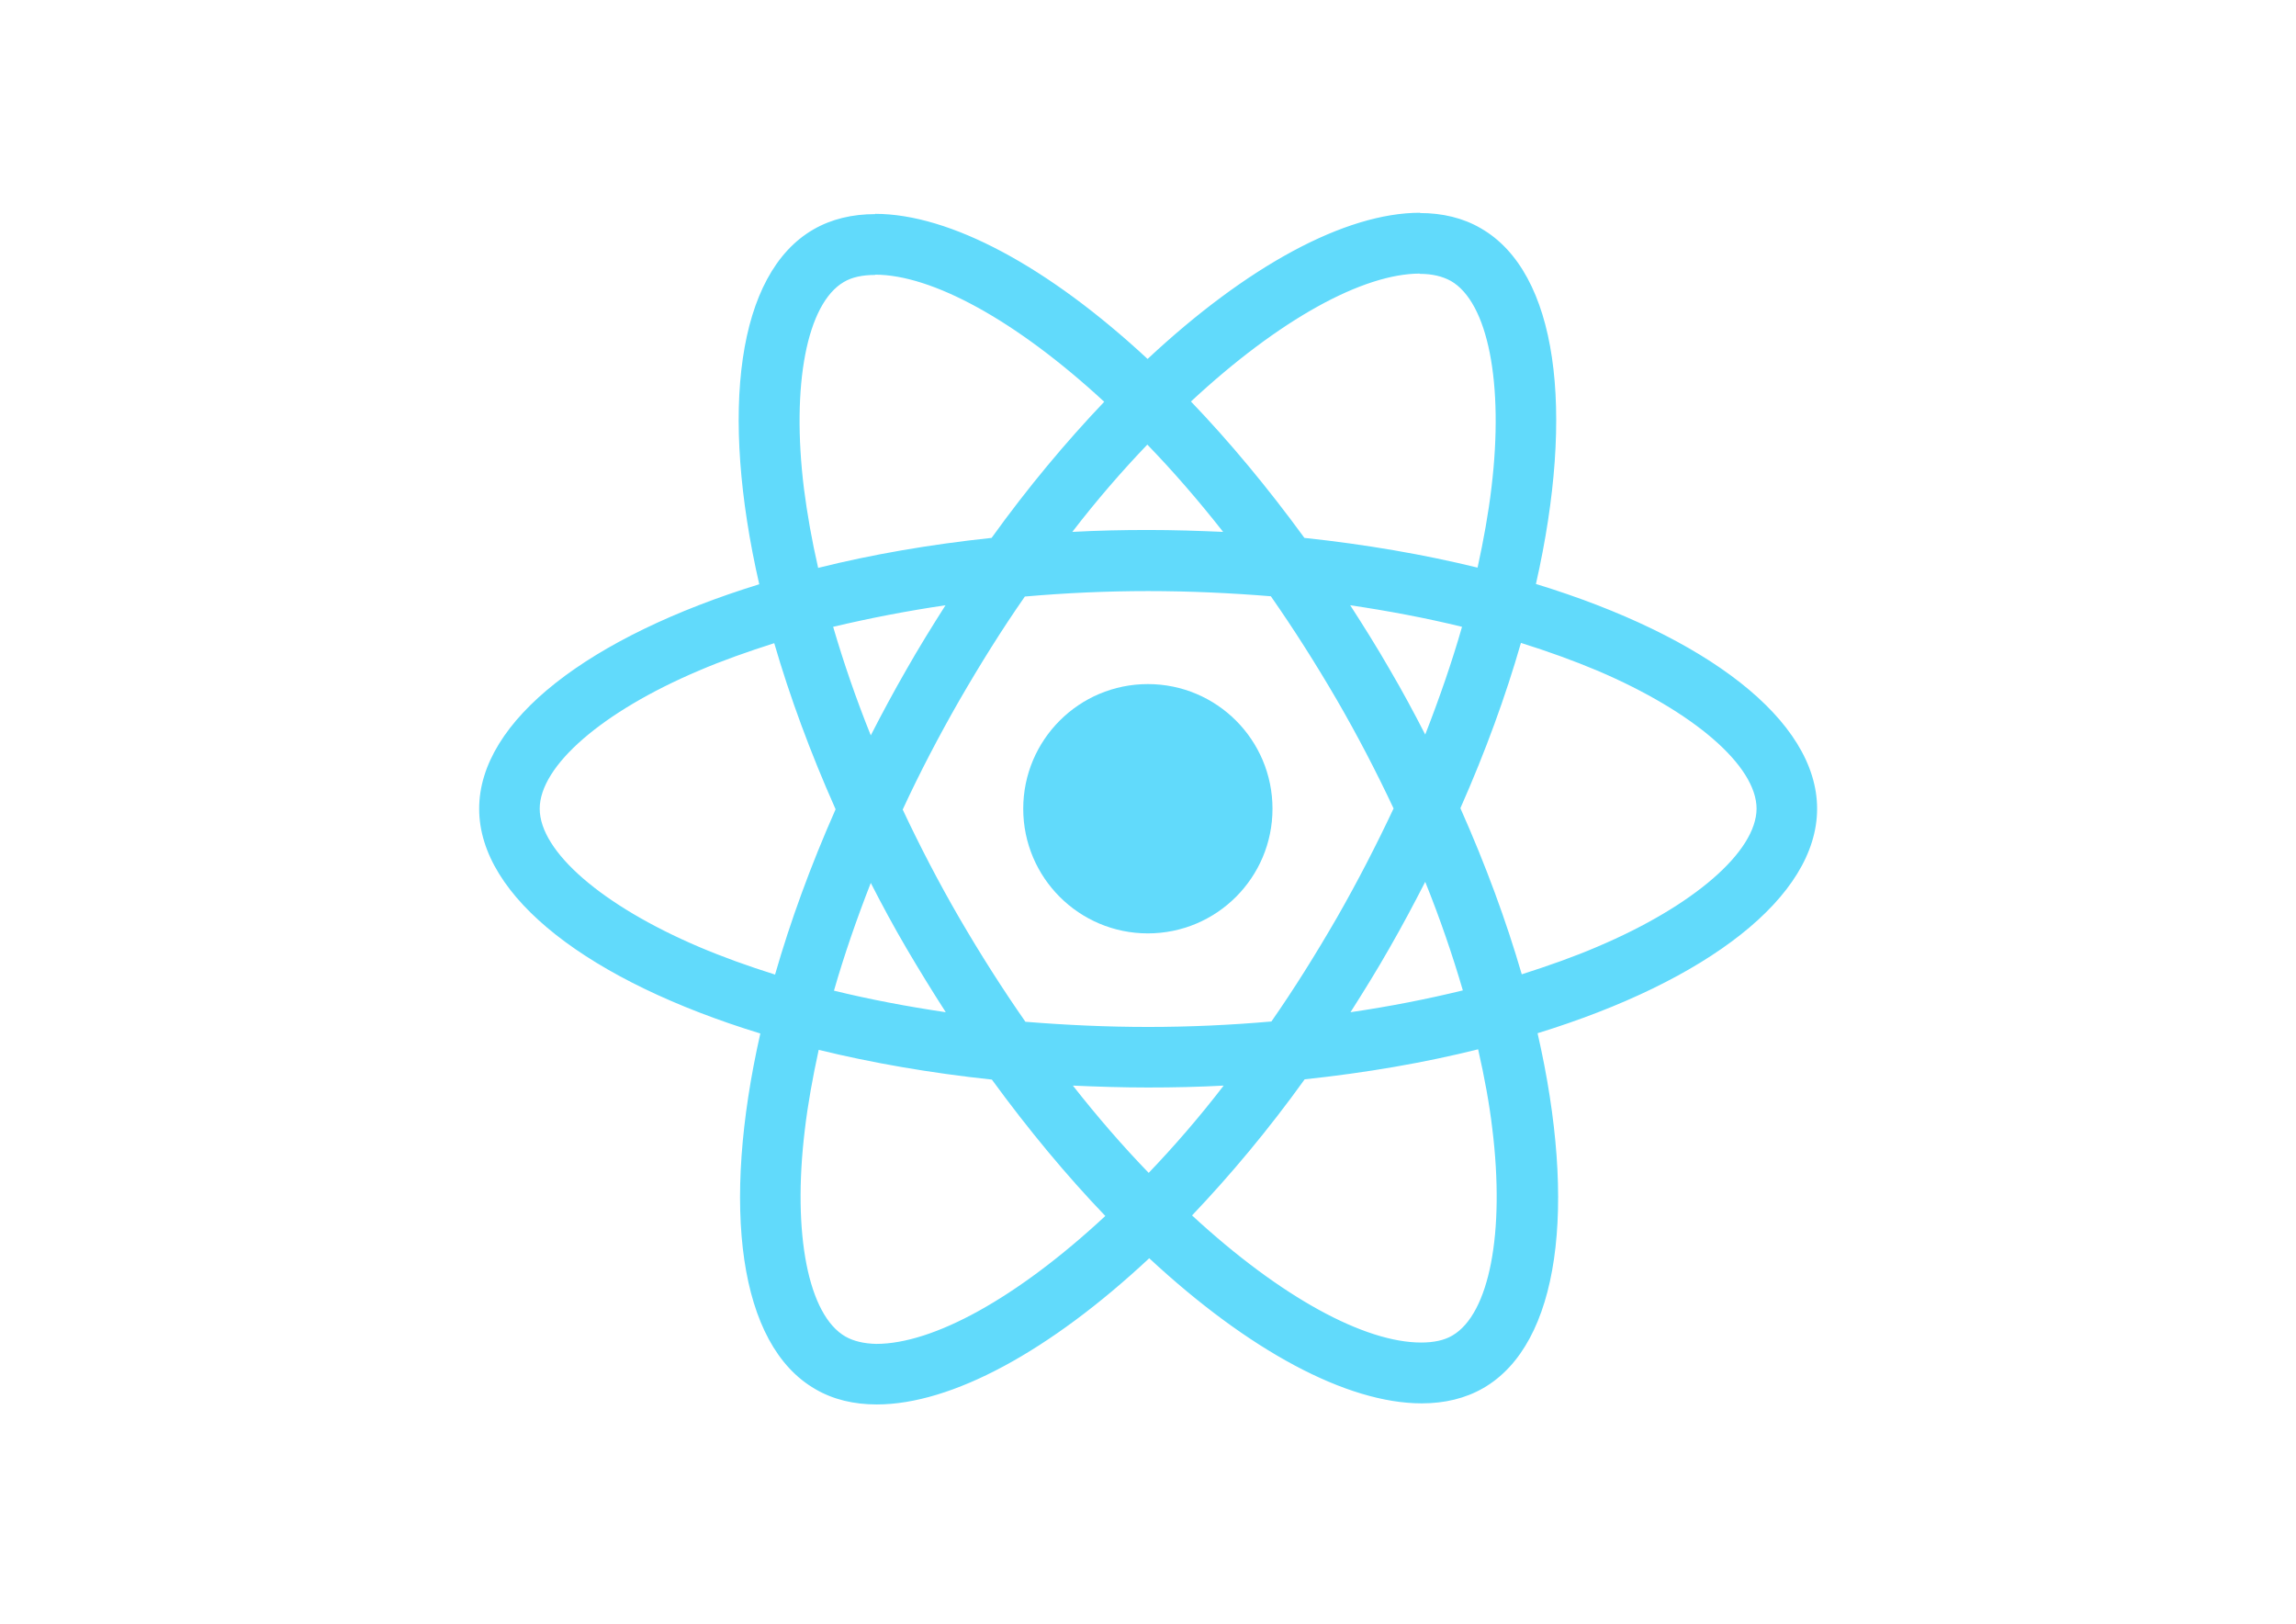
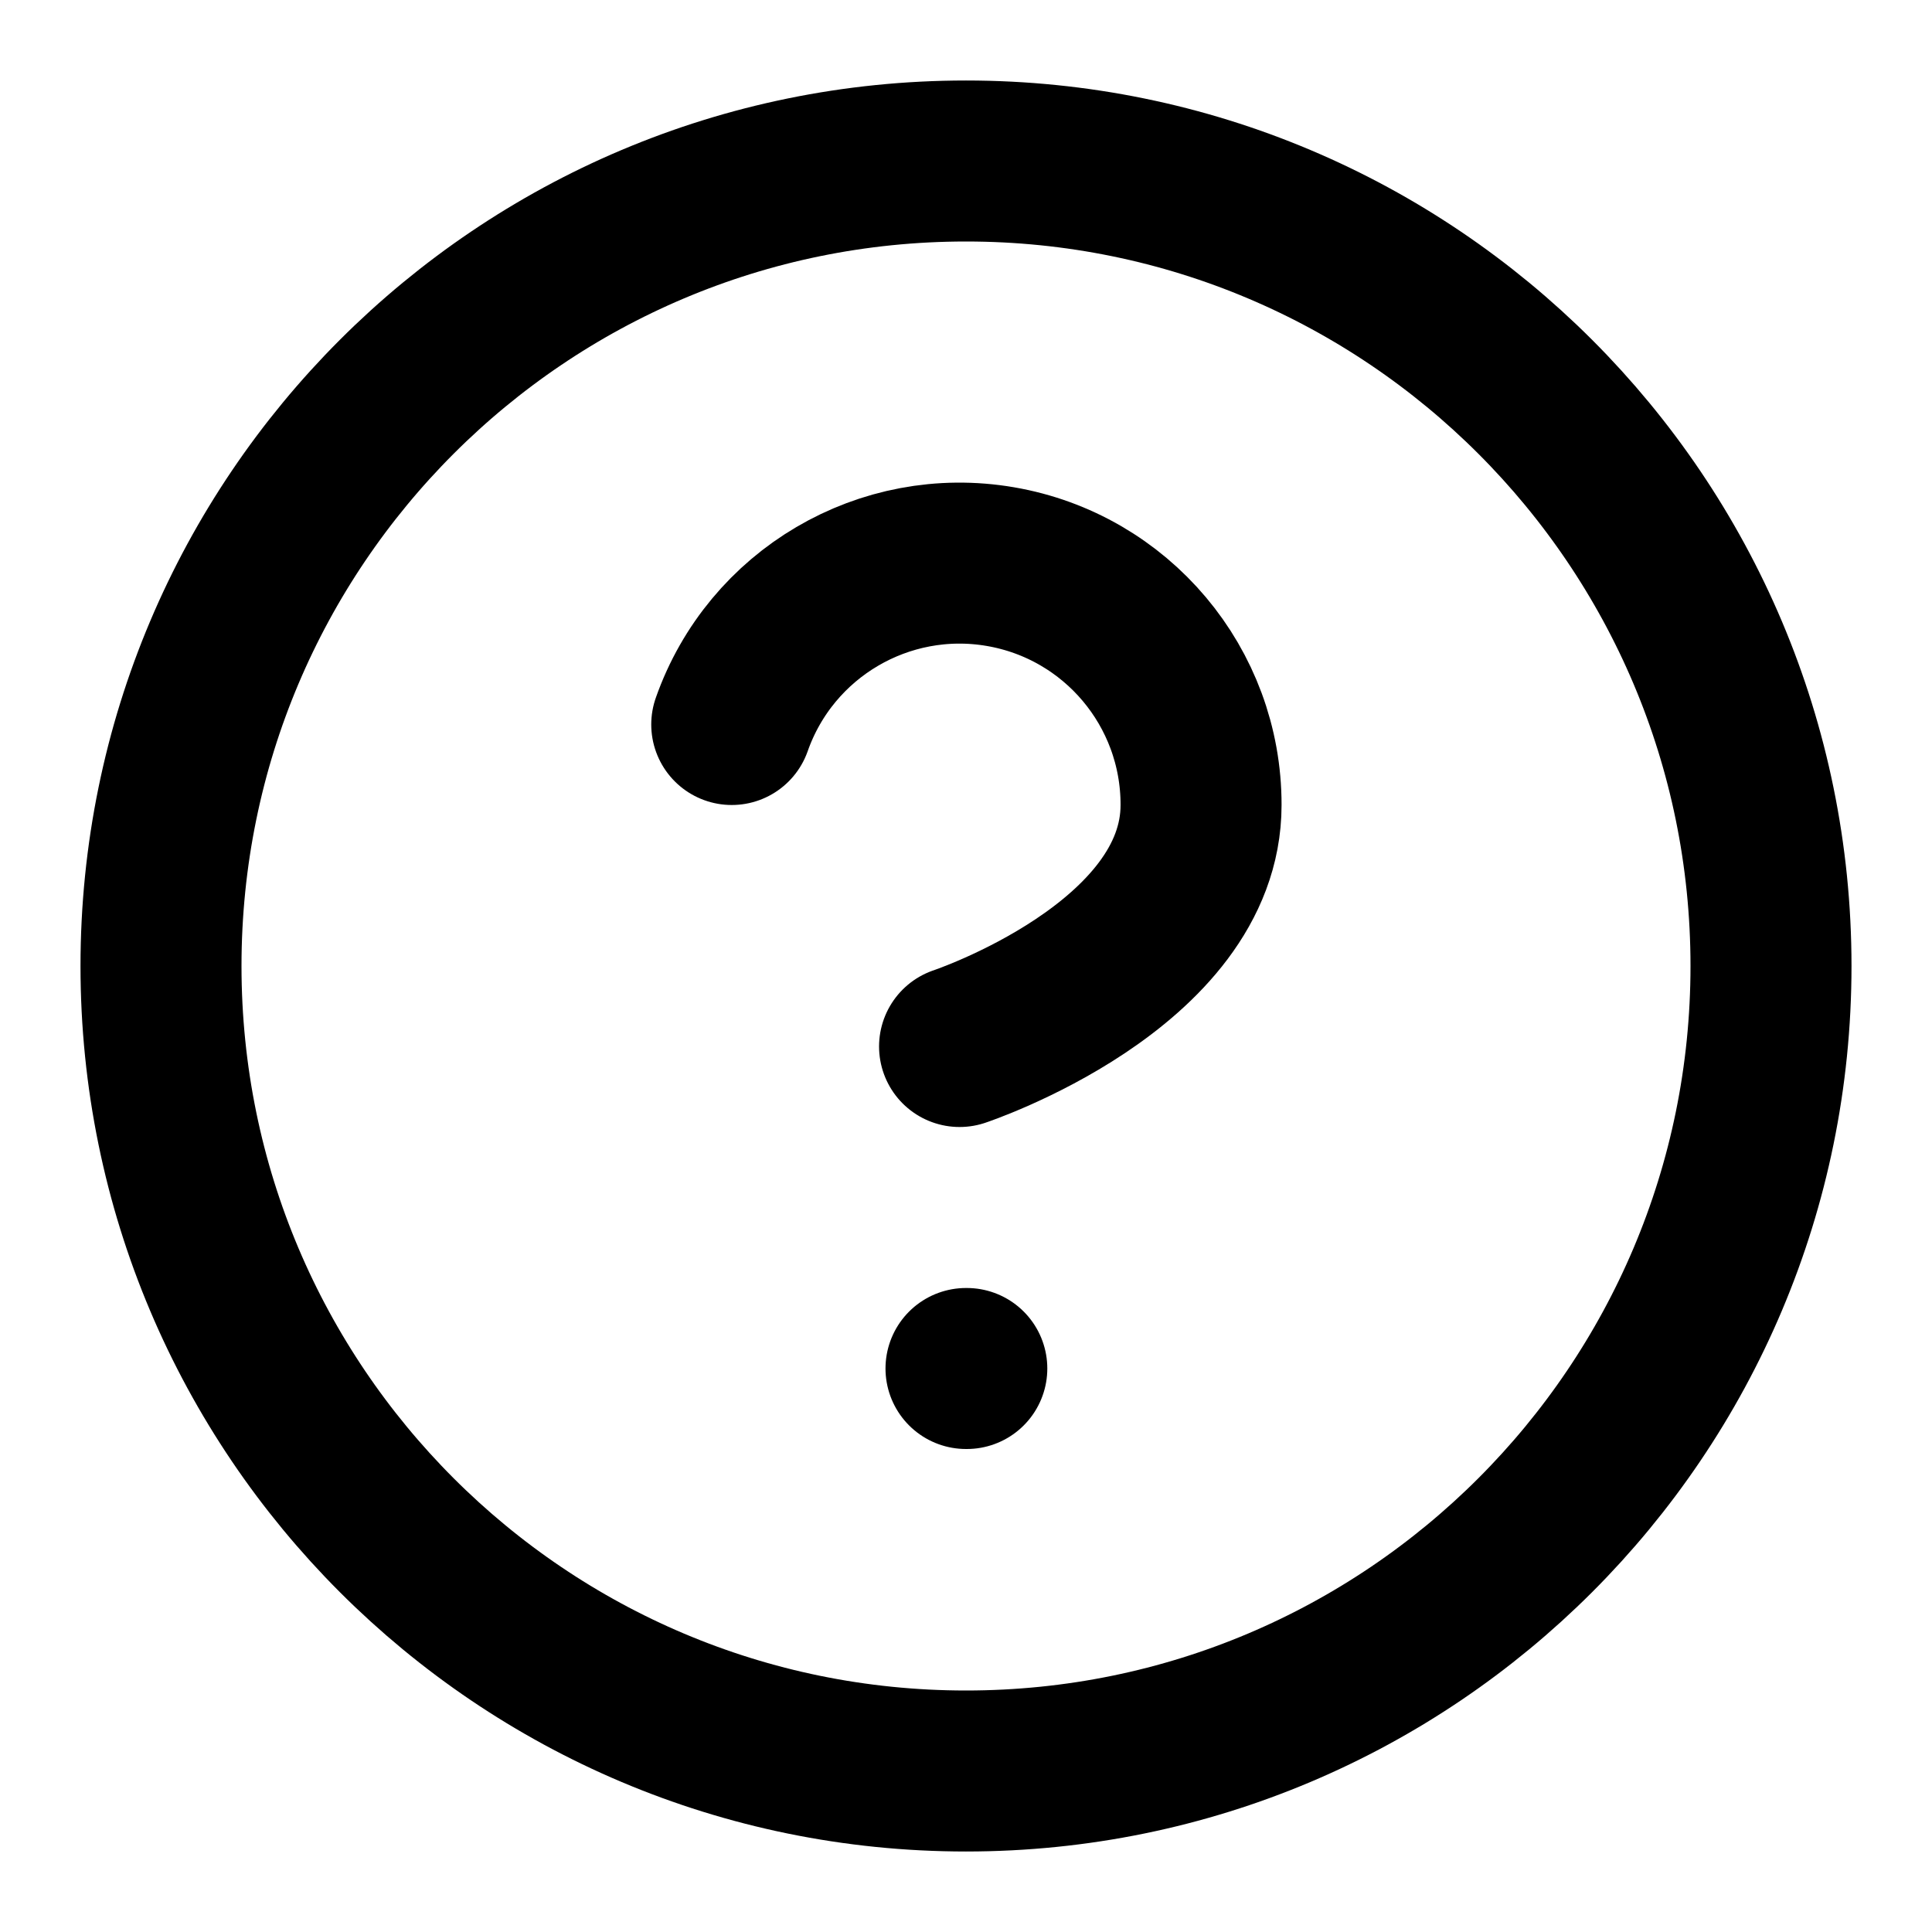
- <svg xmlns="http://www.w3.org/2000/svg" viewBox="0 0 841.9 595.3">
-   <g fill="#61DAFB">
-     <path d="M666.3 296.5c0-32.5-40.7-63.3-103.1-82.4 14.4-63.6 8-114.2-20.2-130.4-6.5-3.8-14.1-5.6-22.4-5.6v22.3c4.6 0 8.3.9 11.4 2.6 13.6 7.8 19.5 37.5 14.9 75.7-1.1 9.4-2.9 19.3-5.1 29.4-19.6-4.8-41-8.5-63.5-10.9-13.5-18.5-27.5-35.3-41.6-50 32.6-30.3 63.2-46.9 84-46.9V78c-27.5 0-63.5 19.6-99.9 53.6-36.4-33.8-72.4-53.2-99.9-53.2v22.3c20.7 0 51.4 16.5 84 46.6-14 14.7-28 31.4-41.3 49.9-22.6 2.4-44 6.1-63.6 11-2.3-10-4-19.7-5.2-29-4.7-38.2 1.1-67.9 14.6-75.8 3-1.8 6.9-2.6 11.5-2.6V78.5c-8.4 0-16 1.8-22.6 5.6-28.1 16.2-34.4 66.7-19.9 130.1-62.2 19.2-102.7 49.9-102.7 82.3 0 32.5 40.7 63.3 103.1 82.4-14.4 63.6-8 114.2 20.2 130.4 6.5 3.8 14.1 5.6 22.5 5.6 27.5 0 63.5-19.6 99.9-53.6 36.4 33.8 72.4 53.2 99.9 53.2 8.4 0 16-1.8 22.6-5.6 28.1-16.2 34.4-66.7 19.9-130.1 62-19.1 102.5-49.9 102.5-82.3zm-130.2-66.7c-3.7 12.9-8.3 26.2-13.5 39.5-4.1-8-8.4-16-13.1-24-4.6-8-9.5-15.8-14.4-23.4 14.2 2.1 27.9 4.7 41 7.9zm-45.8 106.5c-7.8 13.5-15.8 26.3-24.1 38.2-14.9 1.3-30 2-45.2 2-15.1 0-30.2-.7-45-1.9-8.3-11.9-16.4-24.6-24.2-38-7.6-13.1-14.5-26.4-20.8-39.8 6.2-13.4 13.2-26.8 20.7-39.9 7.8-13.5 15.8-26.3 24.1-38.2 14.9-1.3 30-2 45.2-2 15.1 0 30.2.7 45 1.9 8.3 11.9 16.4 24.6 24.2 38 7.6 13.1 14.5 26.4 20.8 39.8-6.3 13.4-13.2 26.8-20.7 39.9zm32.3-13c5.4 13.4 10 26.8 13.8 39.8-13.1 3.2-26.9 5.9-41.2 8 4.9-7.7 9.8-15.6 14.4-23.7 4.6-8 8.9-16.1 13-24.1zM421.2 430c-9.3-9.6-18.6-20.3-27.8-32 9 .4 18.2.7 27.5.7 9.4 0 18.7-.2 27.8-.7-9 11.7-18.3 22.4-27.5 32zm-74.4-58.9c-14.2-2.1-27.9-4.7-41-7.9 3.7-12.9 8.3-26.2 13.5-39.5 4.1 8 8.4 16 13.1 24 4.7 8 9.5 15.8 14.4 23.4zM420.7 163c9.3 9.6 18.6 20.3 27.8 32-9-.4-18.2-.7-27.5-.7-9.4 0-18.7.2-27.8.7 9-11.7 18.3-22.4 27.5-32zm-74 58.9c-4.9 7.7-9.8 15.6-14.4 23.7-4.6 8-8.9 16-13 24-5.4-13.4-10-26.8-13.8-39.8 13.1-3.1 26.9-5.8 41.2-7.9zm-90.5 125.2c-35.4-15.1-58.3-34.9-58.3-50.6 0-15.7 22.9-35.6 58.3-50.6 8.6-3.7 18-7 27.7-10.1 5.7 19.6 13.2 40 22.5 60.9-9.2 20.8-16.6 41.1-22.2 60.6-9.9-3.1-19.3-6.5-28-10.2zM310 490c-13.6-7.8-19.5-37.5-14.9-75.7 1.1-9.4 2.9-19.3 5.1-29.4 19.6 4.8 41 8.5 63.5 10.9 13.5 18.5 27.5 35.3 41.6 50-32.6 30.3-63.2 46.9-84 46.9-4.5-.1-8.3-1-11.3-2.7zm237.2-76.2c4.7 38.2-1.1 67.9-14.6 75.8-3 1.8-6.9 2.6-11.5 2.6-20.7 0-51.4-16.5-84-46.6 14-14.7 28-31.4 41.3-49.9 22.6-2.4 44-6.1 63.6-11 2.3 10.1 4.1 19.8 5.2 29.1zm38.5-66.7c-8.6 3.7-18 7-27.7 10.1-5.7-19.6-13.2-40-22.5-60.9 9.2-20.8 16.6-41.1 22.2-60.6 9.9 3.1 19.3 6.5 28.1 10.2 35.4 15.1 58.3 34.9 58.3 50.6-.1 15.7-23 35.6-58.4 50.6zM320.8 78.4z" />
-     <circle cx="420.9" cy="296.5" r="45.7" />
-     <path d="M520.5 78.1z" />
-   </g>
+ <svg xmlns="http://www.w3.org/2000/svg" viewBox="0 0 24 24" fill="none" stroke="currentColor" stroke-width="2" stroke-linecap="round" stroke-linejoin="round">
+   <circle cx="12" cy="12" r="10" />
+   <path d="M9.09 9a3 3 0 0 1 5.83 1c0 2-3 3-3 3" />
+   <path d="M12 17h.01" />
</svg>
